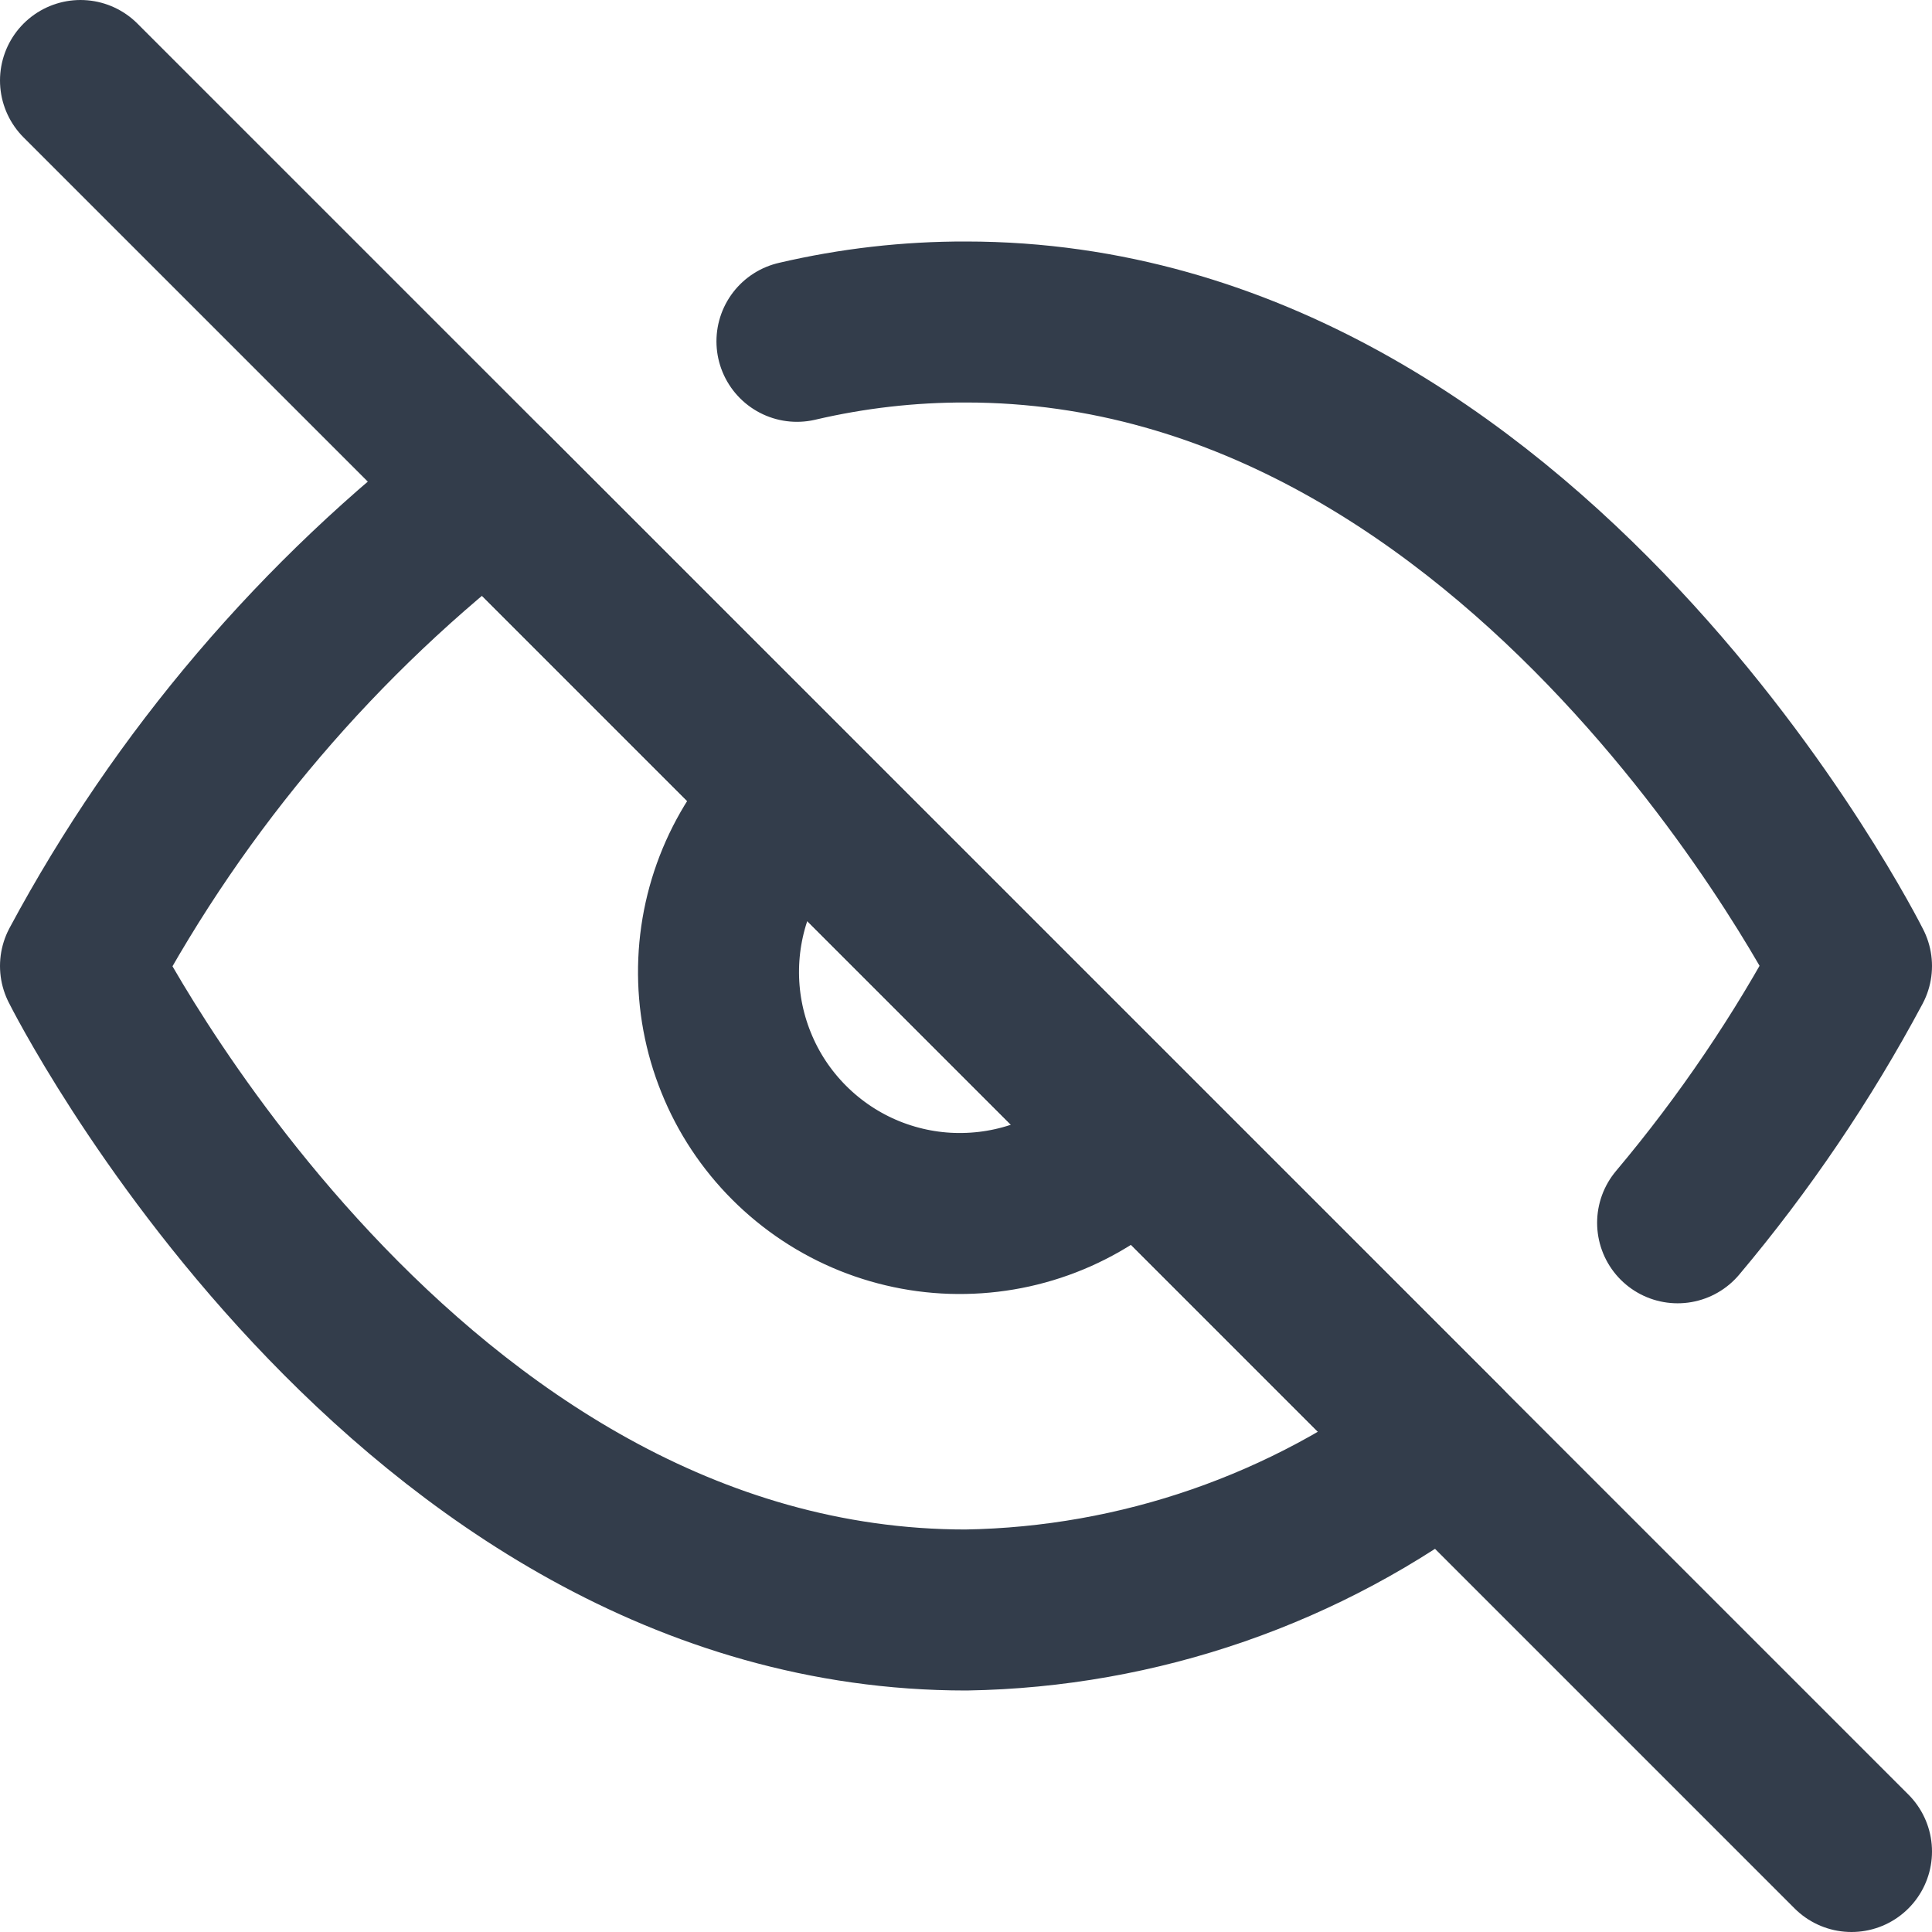
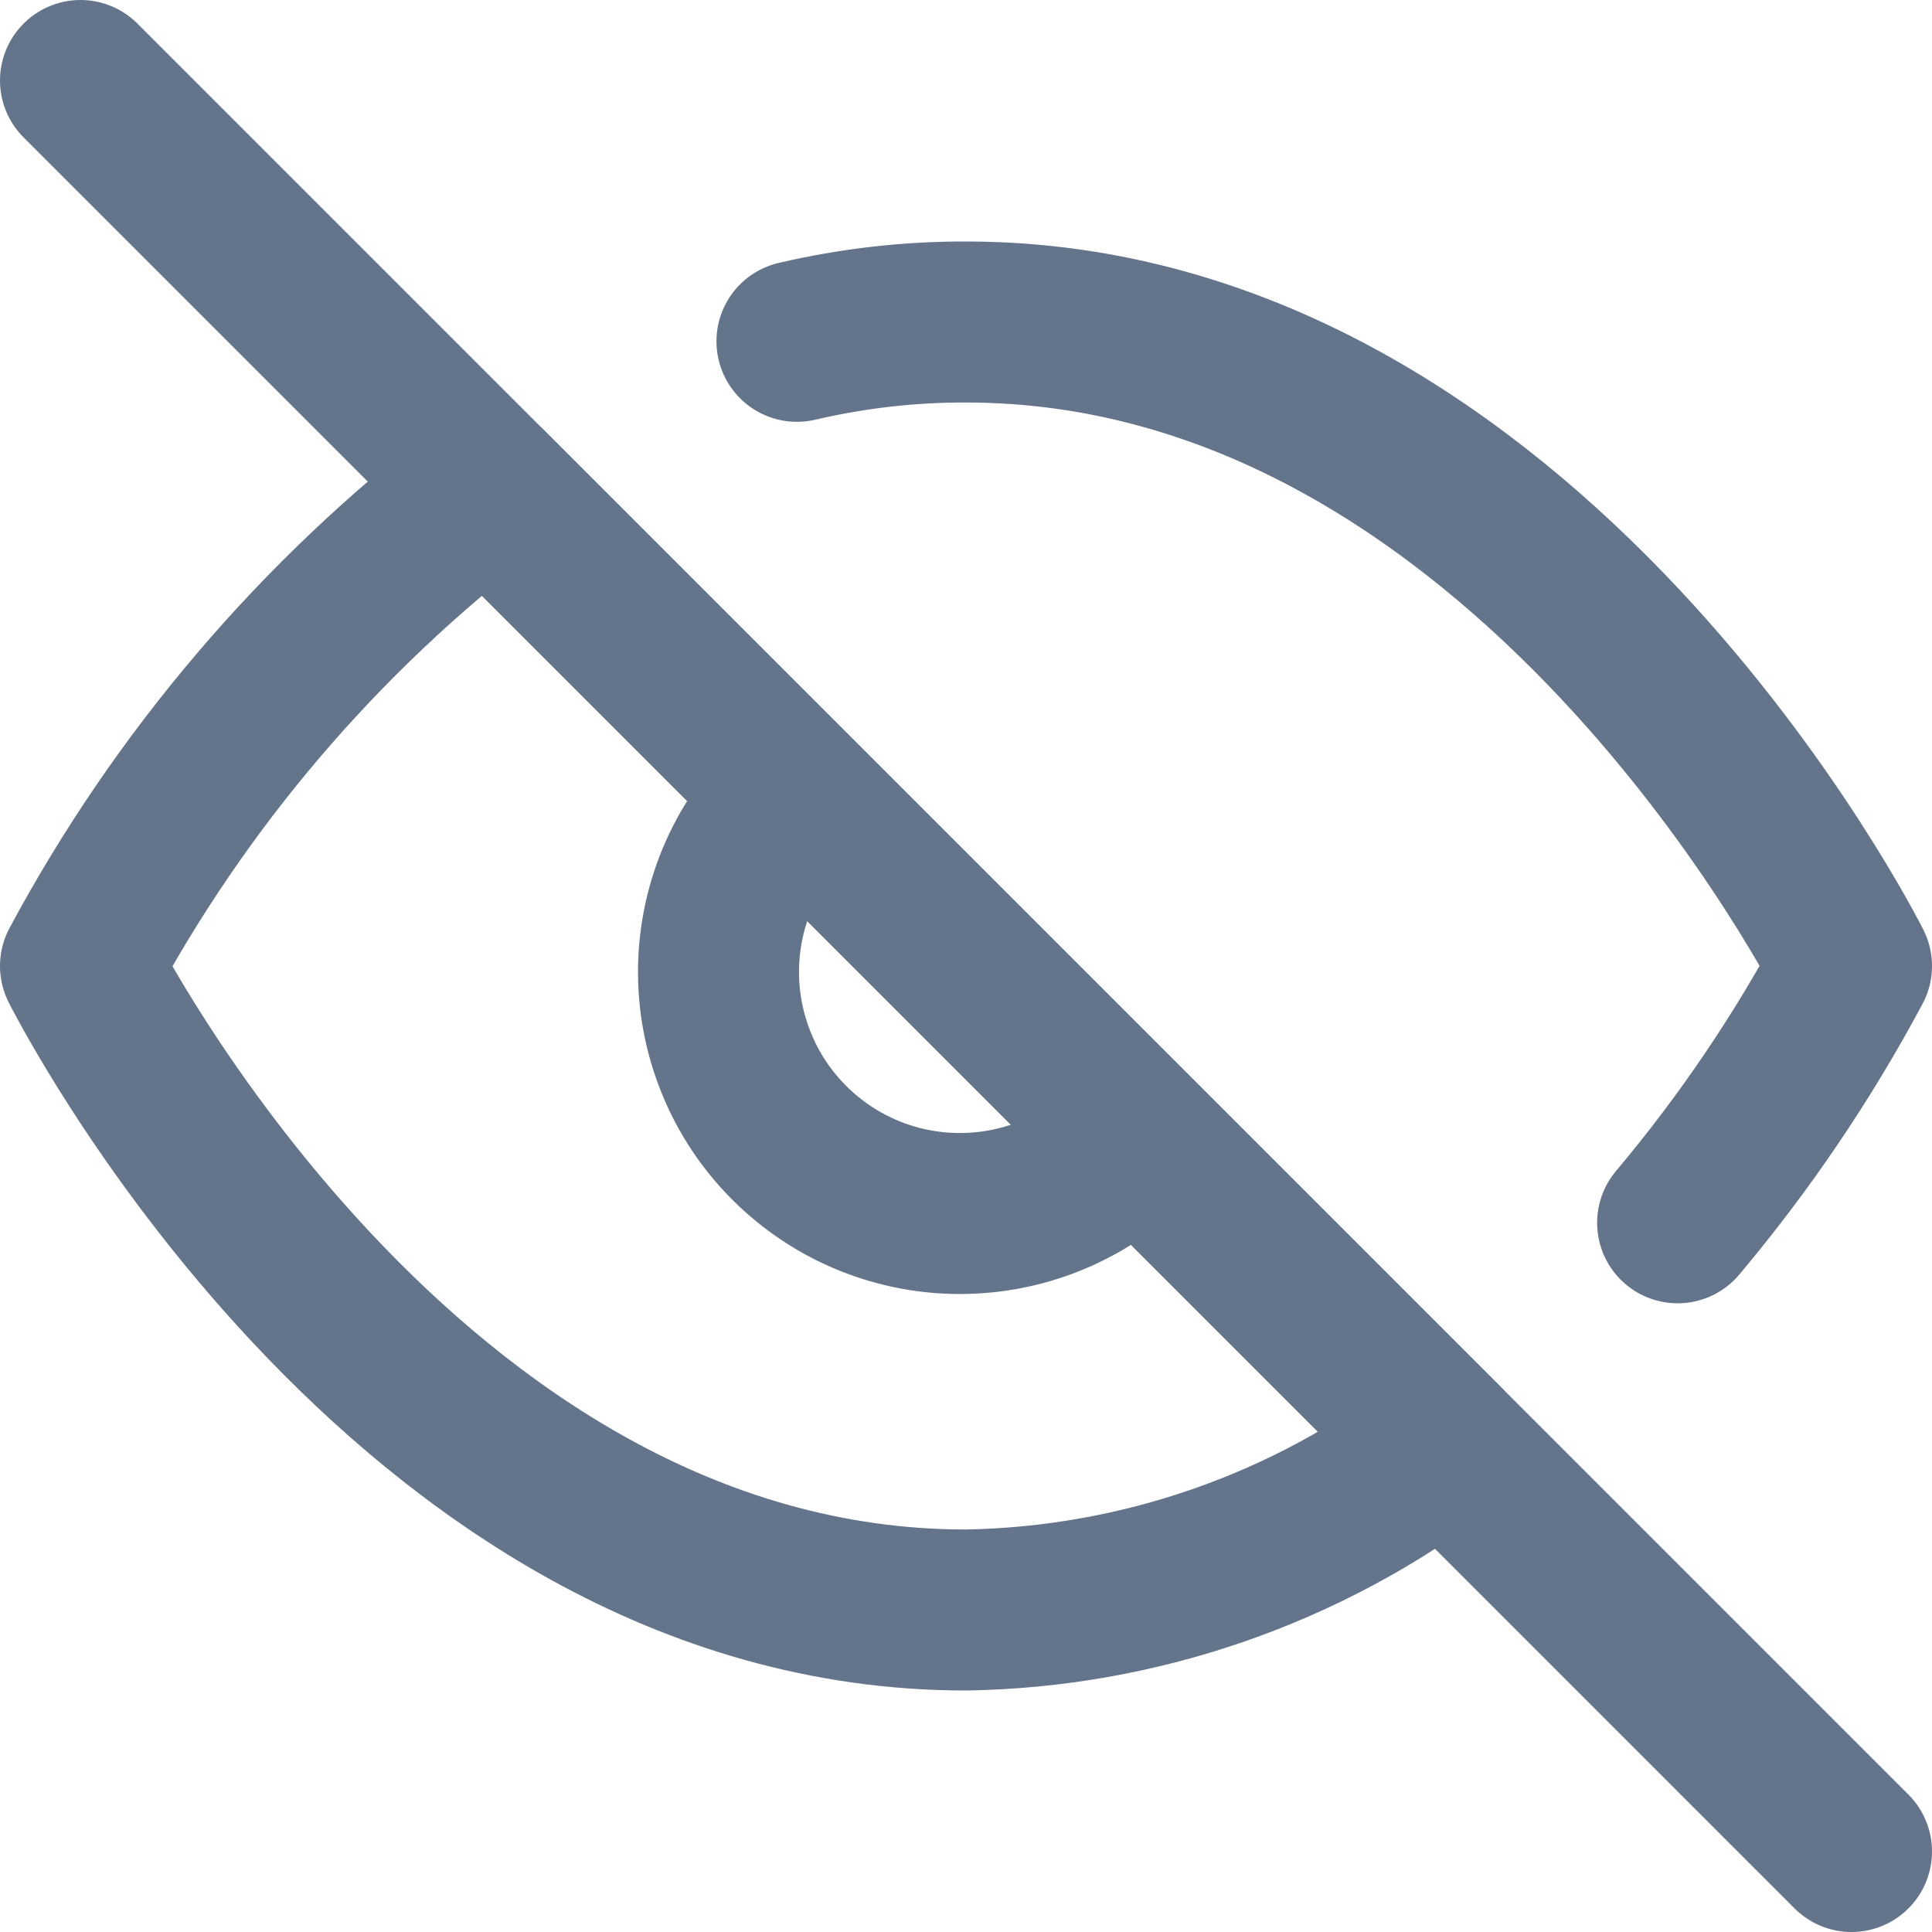
- <svg xmlns="http://www.w3.org/2000/svg" width="24" height="24" viewBox="0 0 24 24" fill="none" stroke="#333D4B" stroke-width="2" stroke-linecap="round" stroke-linejoin="round">
+ <svg xmlns="http://www.w3.org/2000/svg" width="24" height="24" viewBox="0 0 24 24" fill="none" stroke="#64748b" stroke-width="2" stroke-linecap="round" stroke-linejoin="round">
  <path d="M9.9 4.24C10.588 4.079 11.293 3.998 12 4C19 4 23 12 23 12C22.393 13.136 21.669 14.205 20.84 15.19M14.12 14.12C13.845 14.415 13.514 14.651 13.146 14.815C12.778 14.979 12.381 15.067 11.978 15.074C11.575 15.082 11.175 15.007 10.802 14.857C10.428 14.706 10.089 14.481 9.804 14.196C9.519 13.911 9.294 13.572 9.144 13.198C8.993 12.825 8.919 12.425 8.926 12.022C8.933 11.619 9.021 11.222 9.185 10.854C9.349 10.486 9.585 10.155 9.88 9.88M17.94 17.94C16.231 19.243 14.149 19.965 12 20C5 20 1 12 1 12C2.244 9.682 3.969 7.657 6.06 6.06L17.94 17.94Z" />
  <path d="M1 1L23 23" />
</svg>
